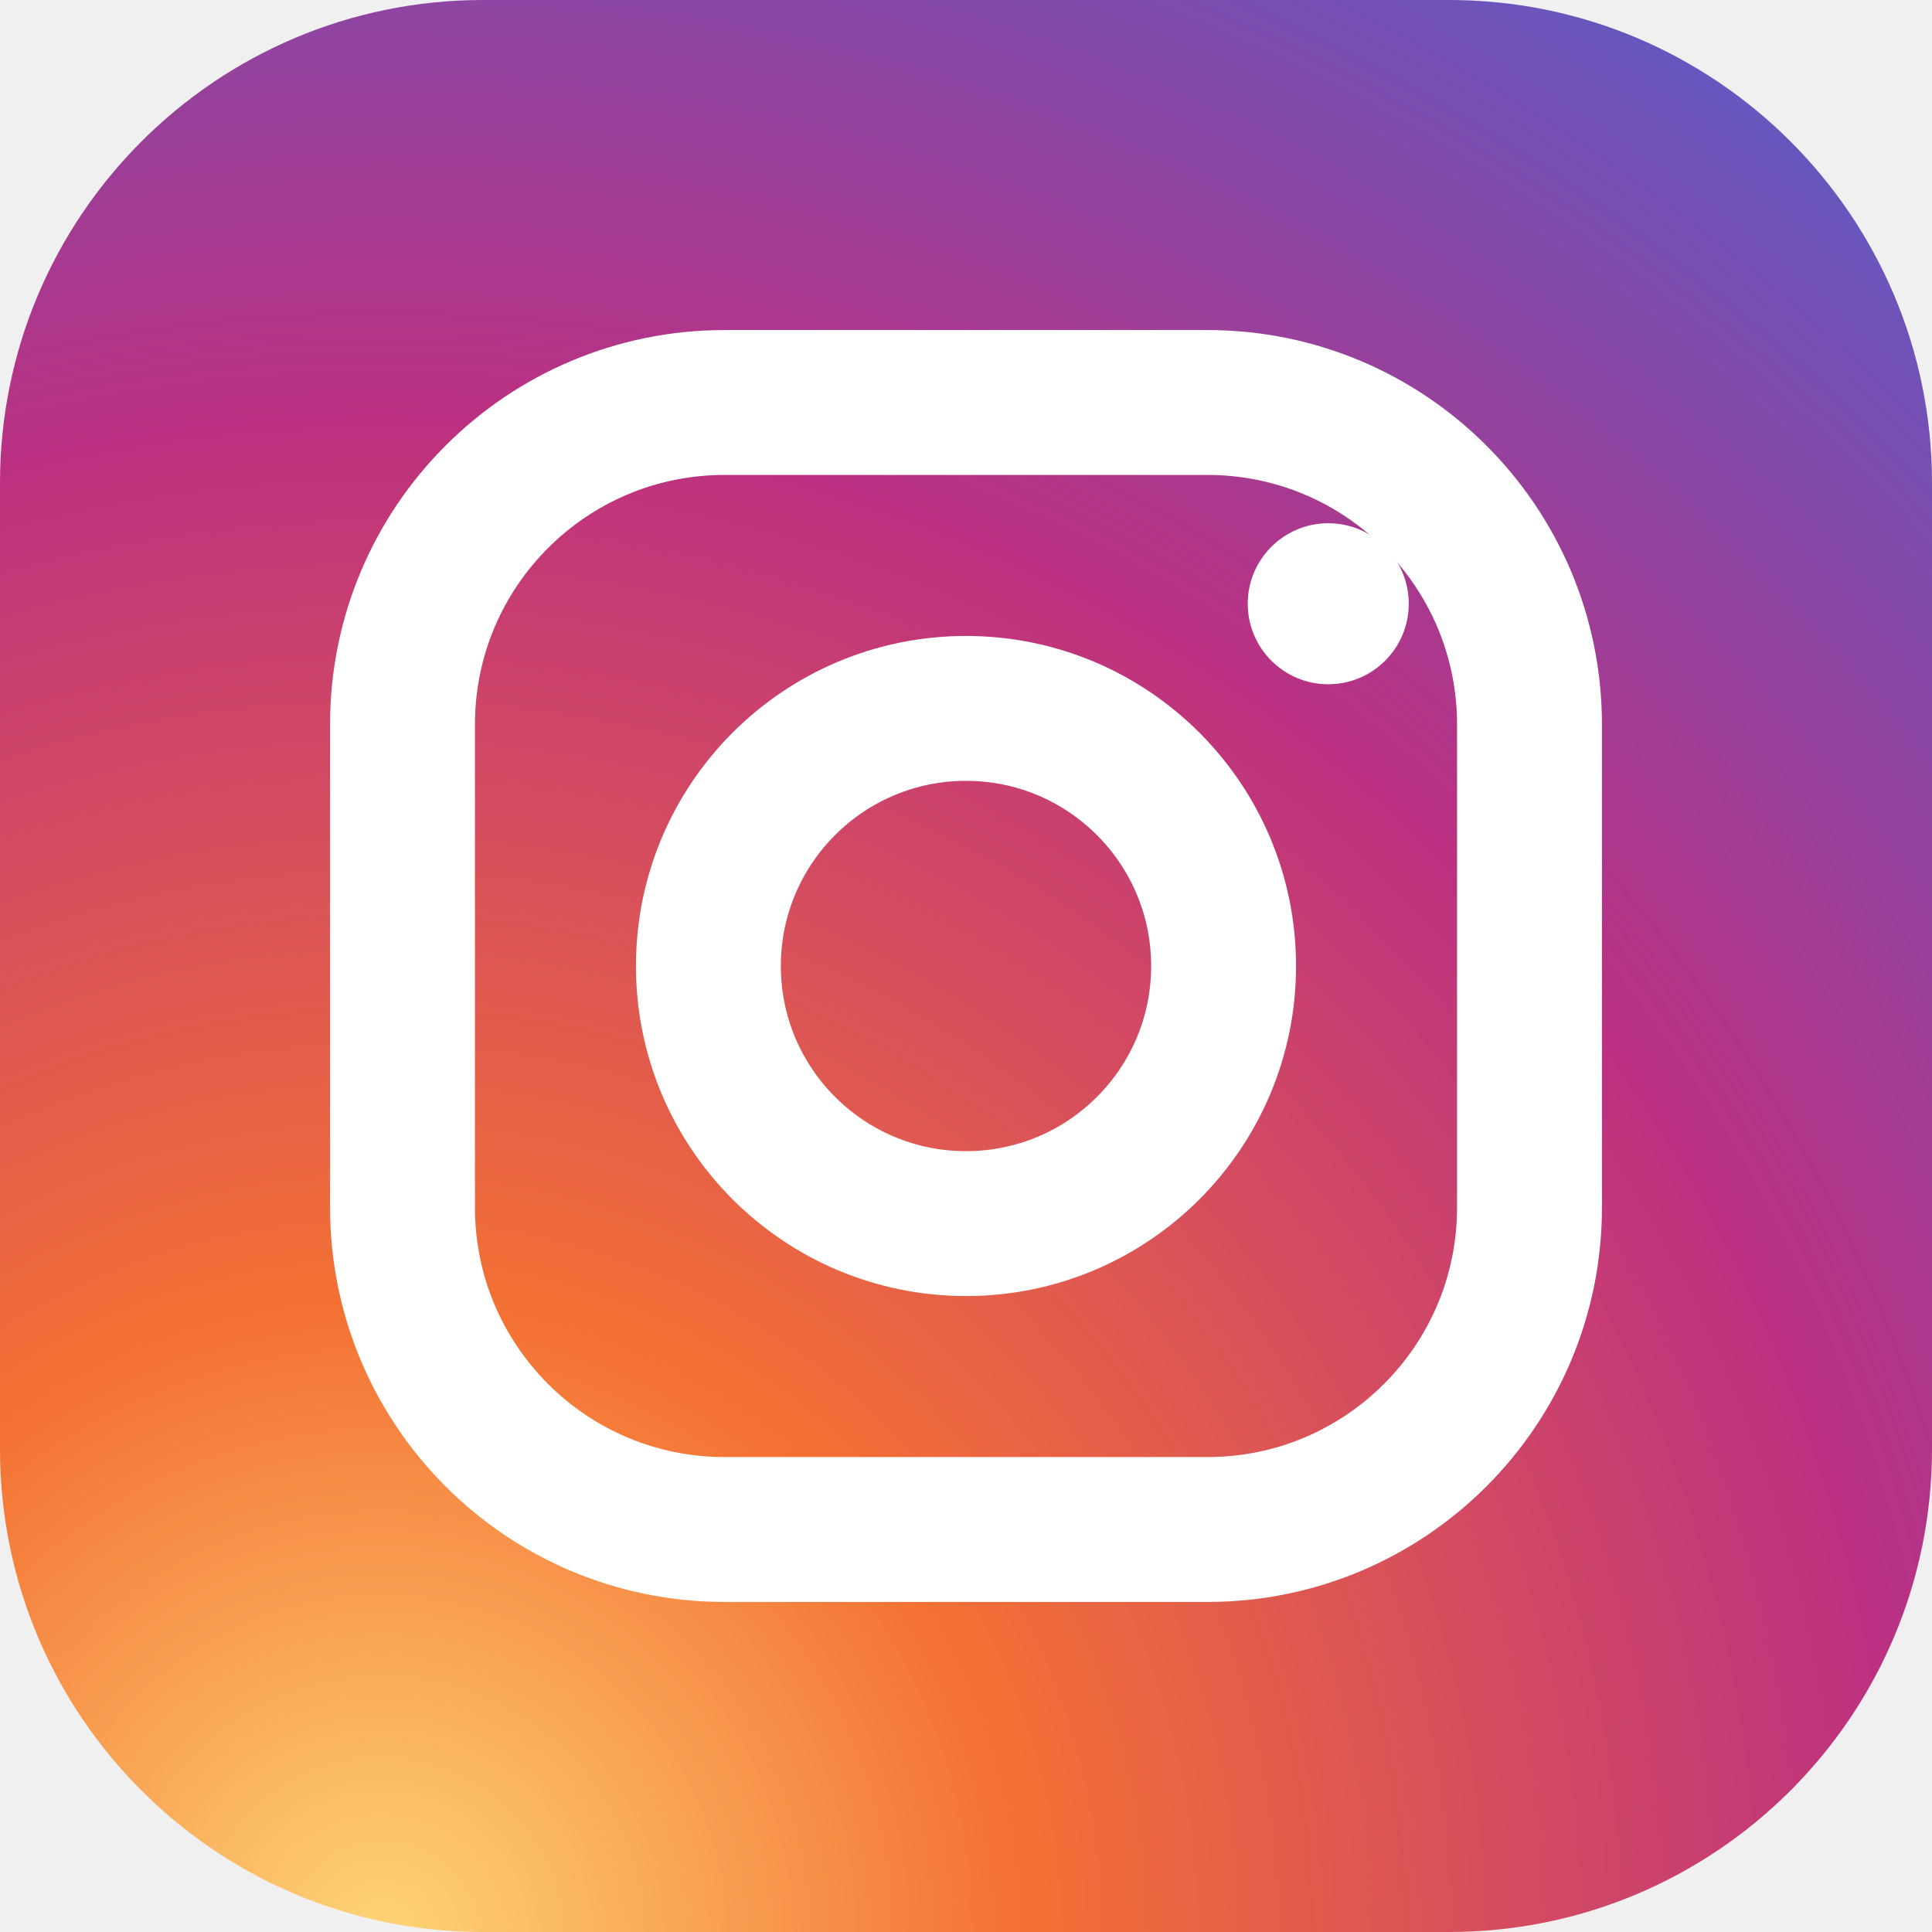
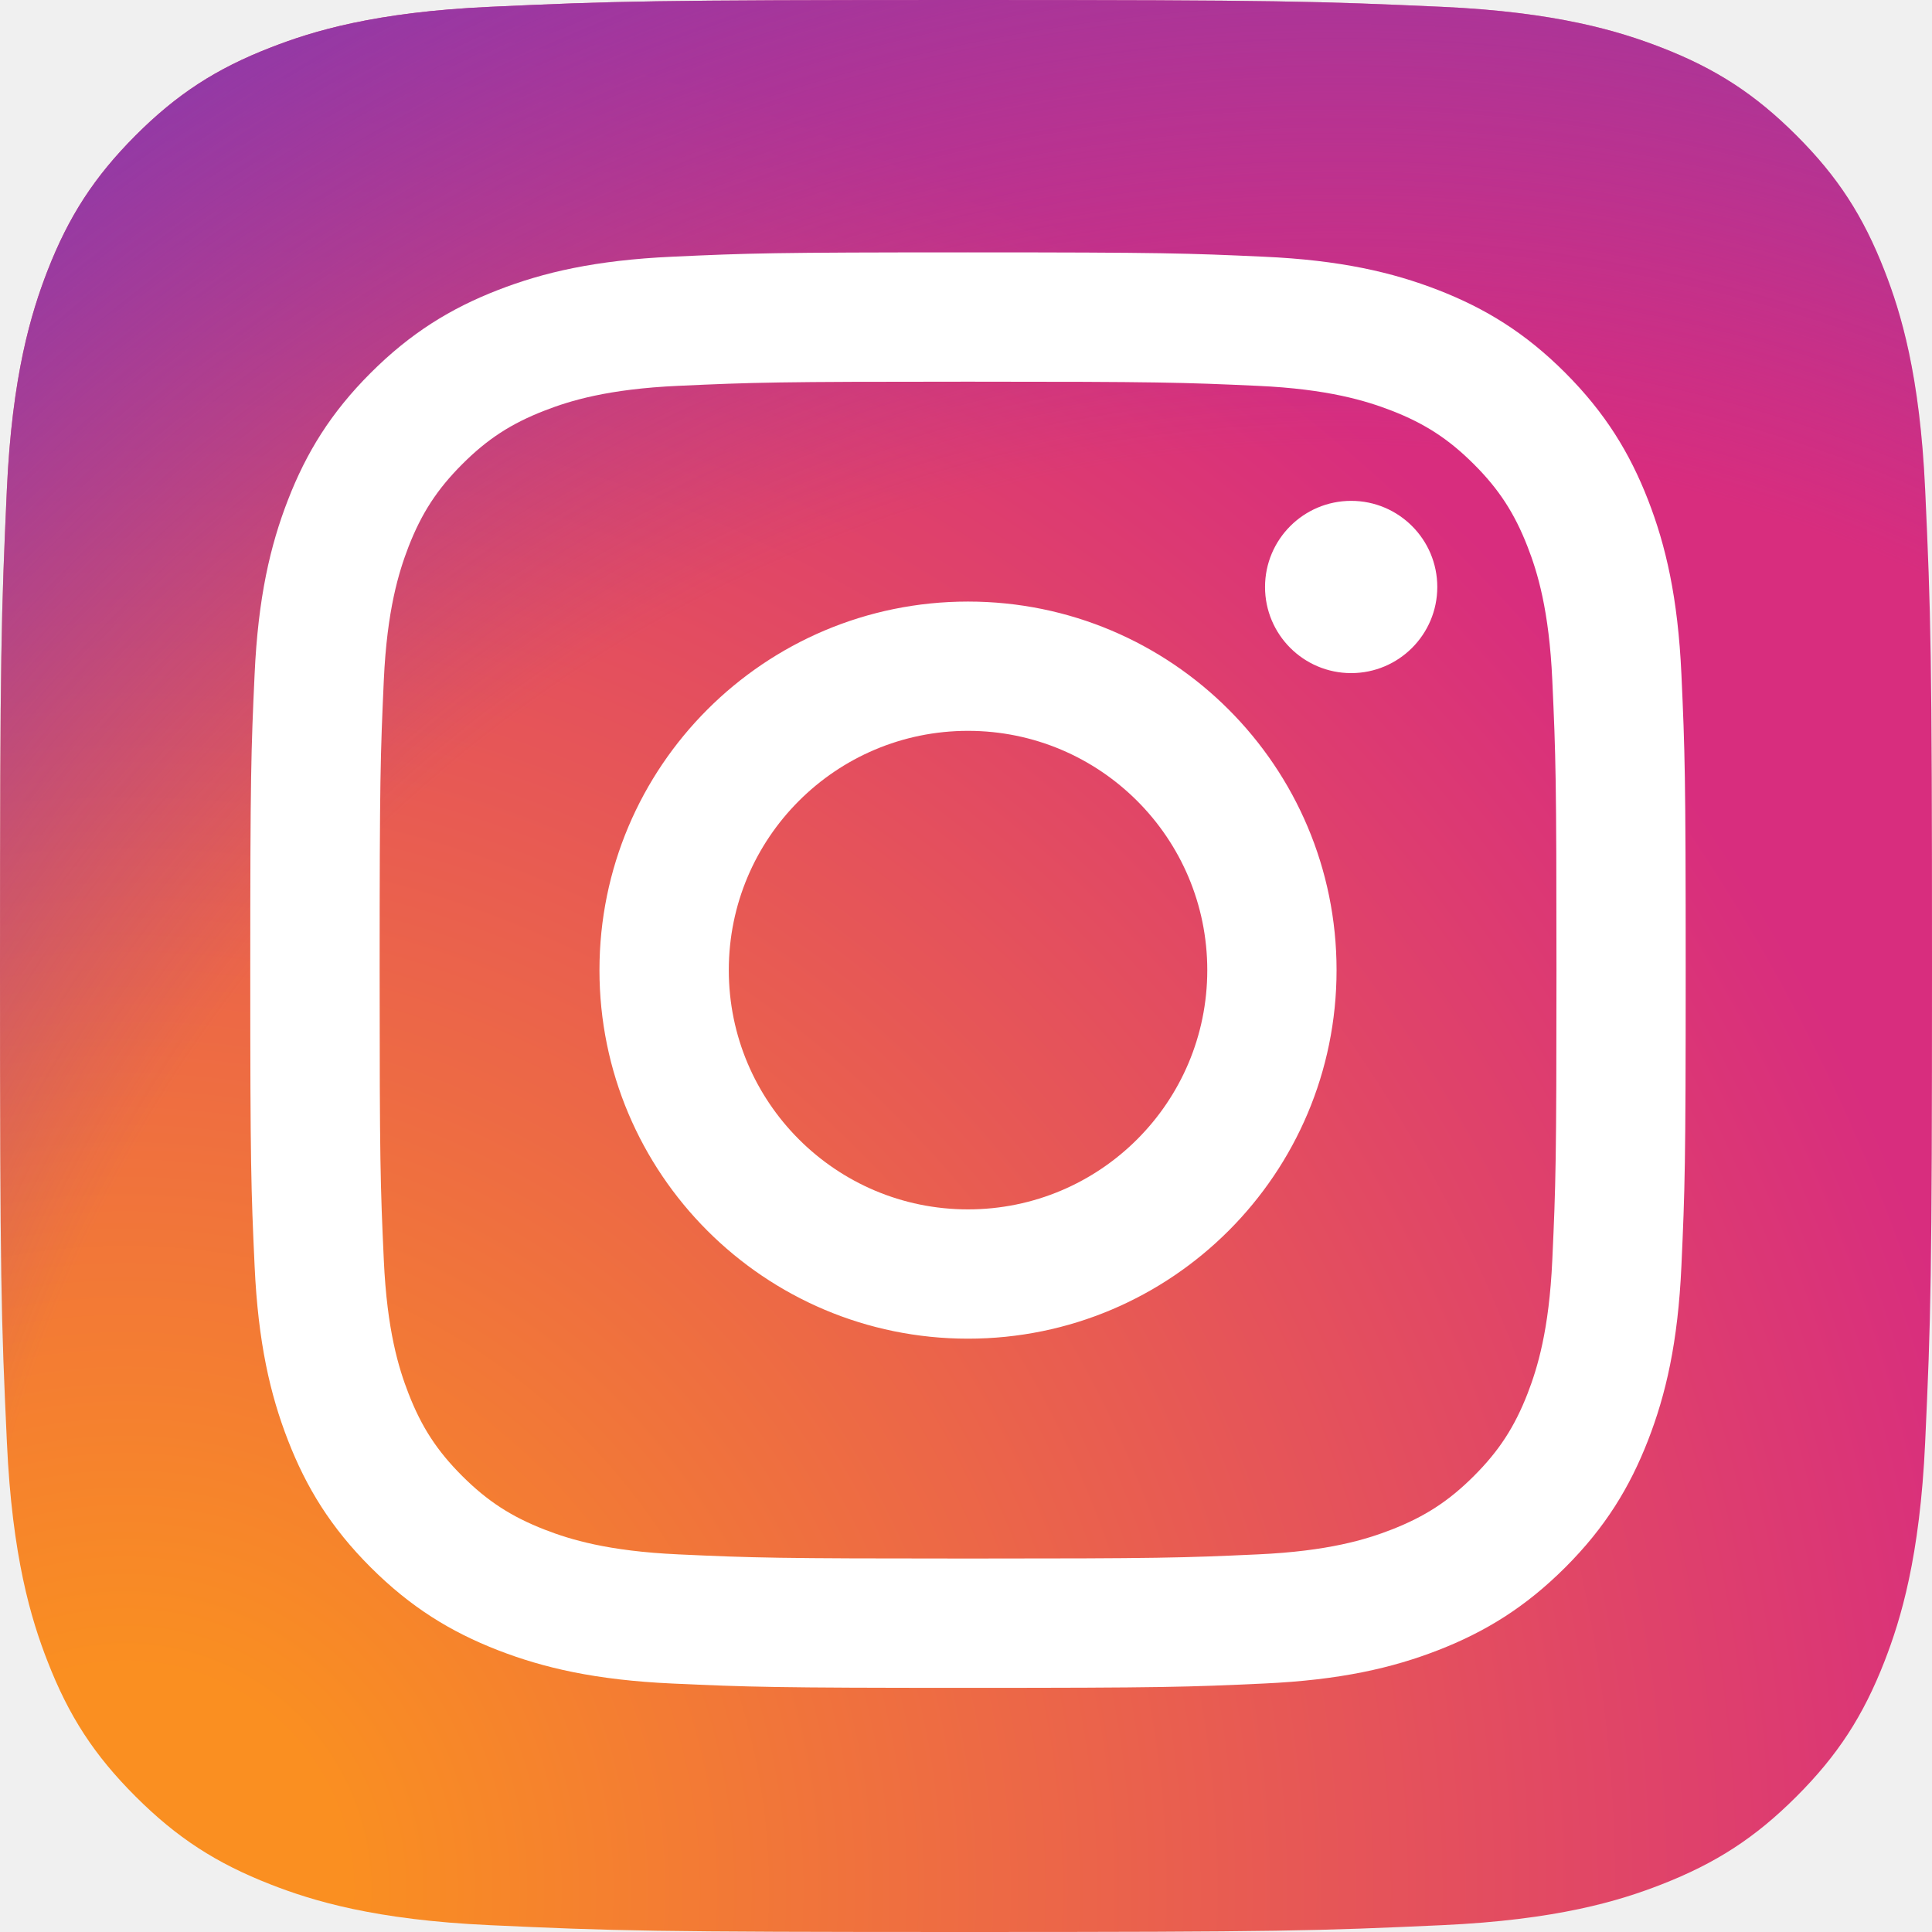
- <svg xmlns="http://www.w3.org/2000/svg" viewBox="0 0 24 24" width="128" height="128">
+ <svg xmlns="http://www.w3.org/2000/svg" width="800px" height="800px" viewBox="0 0 3364.7 3364.7">
  <defs>
-     <radialGradient id="ig-grad" cx="20%" cy="100%" r="130%">
-       <stop offset="0%" stop-color="#fed576" />
-       <stop offset="25%" stop-color="#f47133" />
-       <stop offset="60%" stop-color="#bc3081" />
-       <stop offset="100%" stop-color="#4c63d2" />
+     <radialGradient id="0" cx="217.76" cy="3290.99" r="4271.92" gradientUnits="userSpaceOnUse">
+       <stop offset=".09" stop-color="#fa8f21" />
+       <stop offset=".78" stop-color="#d82d7e" />
+     </radialGradient>
+     <radialGradient id="1" cx="2330.61" cy="3182.95" r="3759.33" gradientUnits="userSpaceOnUse">
+       <stop offset=".64" stop-color="#8c3aaa" stop-opacity="0" />
+       <stop offset="1" stop-color="#8c3aaa" />
    </radialGradient>
  </defs>
-   <rect width="24" height="24" rx="6" fill="url(#ig-grad)" />
-   <circle cx="12" cy="12" r="3.2" stroke="#ffffff" stroke-width="1.8" fill="none" />
-   <rect x="5" y="5" width="14" height="14" rx="4" stroke="#ffffff" stroke-width="1.8" fill="none" />
-   <circle cx="16.5" cy="7.5" r="1" fill="#ffffff" />
+   <path d="M853.2,3352.8c-200.1-9.1-308.8-42.4-381.1-70.6-95.8-37.3-164.1-81.7-236-153.5S119.7,2988.6,82.6,2892.8c-28.2-72.3-61.5-181-70.6-381.1C2,2295.4,0,2230.5,0,1682.5s2.2-612.8,11.9-829.3C21,653.1,54.5,544.6,82.5,472.1,119.8,376.3,164.3,308,236,236c71.8-71.8,140.1-116.4,236-153.5C544.3,54.3,653,21,853.1,11.9,1069.5,2,1134.5,0,1682.3,0c548,0,612.8,2.2,829.3,11.9,200.1,9.1,308.6,42.6,381.1,70.6,95.8,37.1,164.1,81.7,236,153.5s116.2,140.2,153.5,236c28.2,72.3,61.5,181,70.6,381.1,9.9,216.5,11.9,281.3,11.9,829.3,0,547.8-2,612.8-11.9,829.3-9.1,200.1-42.6,308.8-70.6,381.1-37.3,95.8-81.7,164.1-153.5,235.9s-140.2,116.2-236,153.5c-72.3,28.2-181,61.5-381.1,70.6-216.3,9.9-281.3,11.9-829.3,11.9-547.8,0-612.8-1.9-829.1-11.9" fill="url(#0)" />
+   <path d="M853.2,3352.8c-200.1-9.1-308.8-42.4-381.1-70.6-95.8-37.3-164.1-81.7-236-153.5S119.7,2988.6,82.6,2892.8c-28.2-72.3-61.5-181-70.6-381.1C2,2295.4,0,2230.5,0,1682.5s2.2-612.8,11.9-829.3C21,653.1,54.5,544.6,82.5,472.1,119.8,376.3,164.3,308,236,236c71.8-71.8,140.1-116.4,236-153.5C544.3,54.3,653,21,853.1,11.9,1069.5,2,1134.5,0,1682.3,0c548,0,612.8,2.2,829.3,11.9,200.1,9.1,308.6,42.6,381.1,70.6,95.8,37.1,164.1,81.7,236,153.5s116.2,140.2,153.5,236c28.2,72.3,61.5,181,70.6,381.1,9.9,216.5,11.9,281.3,11.9,829.3,0,547.8-2,612.8-11.9,829.3-9.1,200.1-42.6,308.8-70.6,381.1-37.3,95.8-81.7,164.1-153.5,235.9s-140.2,116.2-236,153.5c-72.3,28.2-181,61.5-381.1,70.6-216.3,9.9-281.3,11.9-829.3,11.9-547.8,0-612.8-1.9-829.1-11.9" fill="url(#1)" />
+   <path d="M1269.25,1689.52c0-230.11,186.49-416.7,416.6-416.7s416.7,186.59,416.7,416.7-186.59,416.7-416.7,416.7-416.6-186.59-416.6-416.7m-225.26,0c0,354.5,287.36,641.86,641.86,641.86s641.86-287.36,641.86-641.86-287.36-641.86-641.86-641.86S1044,1335,1044,1689.52m1159.13-667.31a150,150,0,1,0,150.06-149.94h-0.06a150.07,150.07,0,0,0-150,149.94M1180.85,2707c-121.87-5.55-188.11-25.85-232.13-43-58.36-22.72-100-49.78-143.78-93.5s-70.88-85.32-93.5-143.68c-17.16-44-37.46-110.26-43-232.13-6.06-131.76-7.27-171.34-7.27-505.15s1.31-373.28,7.27-505.15c5.55-121.87,26-188,43-232.13,22.72-58.36,49.78-100,93.5-143.78s85.32-70.88,143.78-93.5c44-17.16,110.26-37.46,232.13-43,131.76-6.06,171.34-7.27,505-7.27S2059.13,666,2191,672c121.87,5.55,188,26,232.13,43,58.36,22.62,100,49.78,143.78,93.5s70.78,85.42,93.5,143.78c17.16,44,37.46,110.26,43,232.13,6.06,131.87,7.27,171.34,7.27,505.15s-1.21,373.28-7.27,505.15c-5.55,121.87-25.95,188.11-43,232.13-22.72,58.36-49.78,100-93.5,143.68s-85.42,70.78-143.78,93.5c-44,17.16-110.26,37.46-232.13,43-131.76,6.06-171.34,7.27-505.15,7.27s-373.28-1.21-505-7.27M1170.5,447.09c-133.07,6.06-224,27.16-303.41,58.06-82.19,31.91-151.86,74.72-221.43,144.18S533.39,788.47,501.48,870.76c-30.9,79.46-52,170.34-58.06,303.41-6.16,133.28-7.57,175.89-7.57,515.35s1.41,382.07,7.57,515.35c6.06,133.08,27.16,223.95,58.06,303.41,31.91,82.19,74.62,152,144.18,221.43s139.14,112.18,221.43,144.18c79.56,30.9,170.34,52,303.41,58.06,133.35,6.06,175.89,7.57,515.35,7.57s382.07-1.41,515.35-7.57c133.08-6.06,223.95-27.16,303.41-58.06,82.19-32,151.86-74.72,221.43-144.18s112.18-139.24,144.18-221.43c30.9-79.46,52.1-170.34,58.06-303.41,6.06-133.38,7.47-175.89,7.47-515.35s-1.41-382.07-7.47-515.35c-6.06-133.08-27.16-224-58.06-303.41-32-82.19-74.72-151.86-144.18-221.43S2586.8,537.06,2504.71,505.15c-79.56-30.9-170.44-52.1-303.41-58.06C2068,441,2025.41,439.52,1686,439.52s-382.1,1.41-515.45,7.57" fill="#ffffff" />
</svg>
